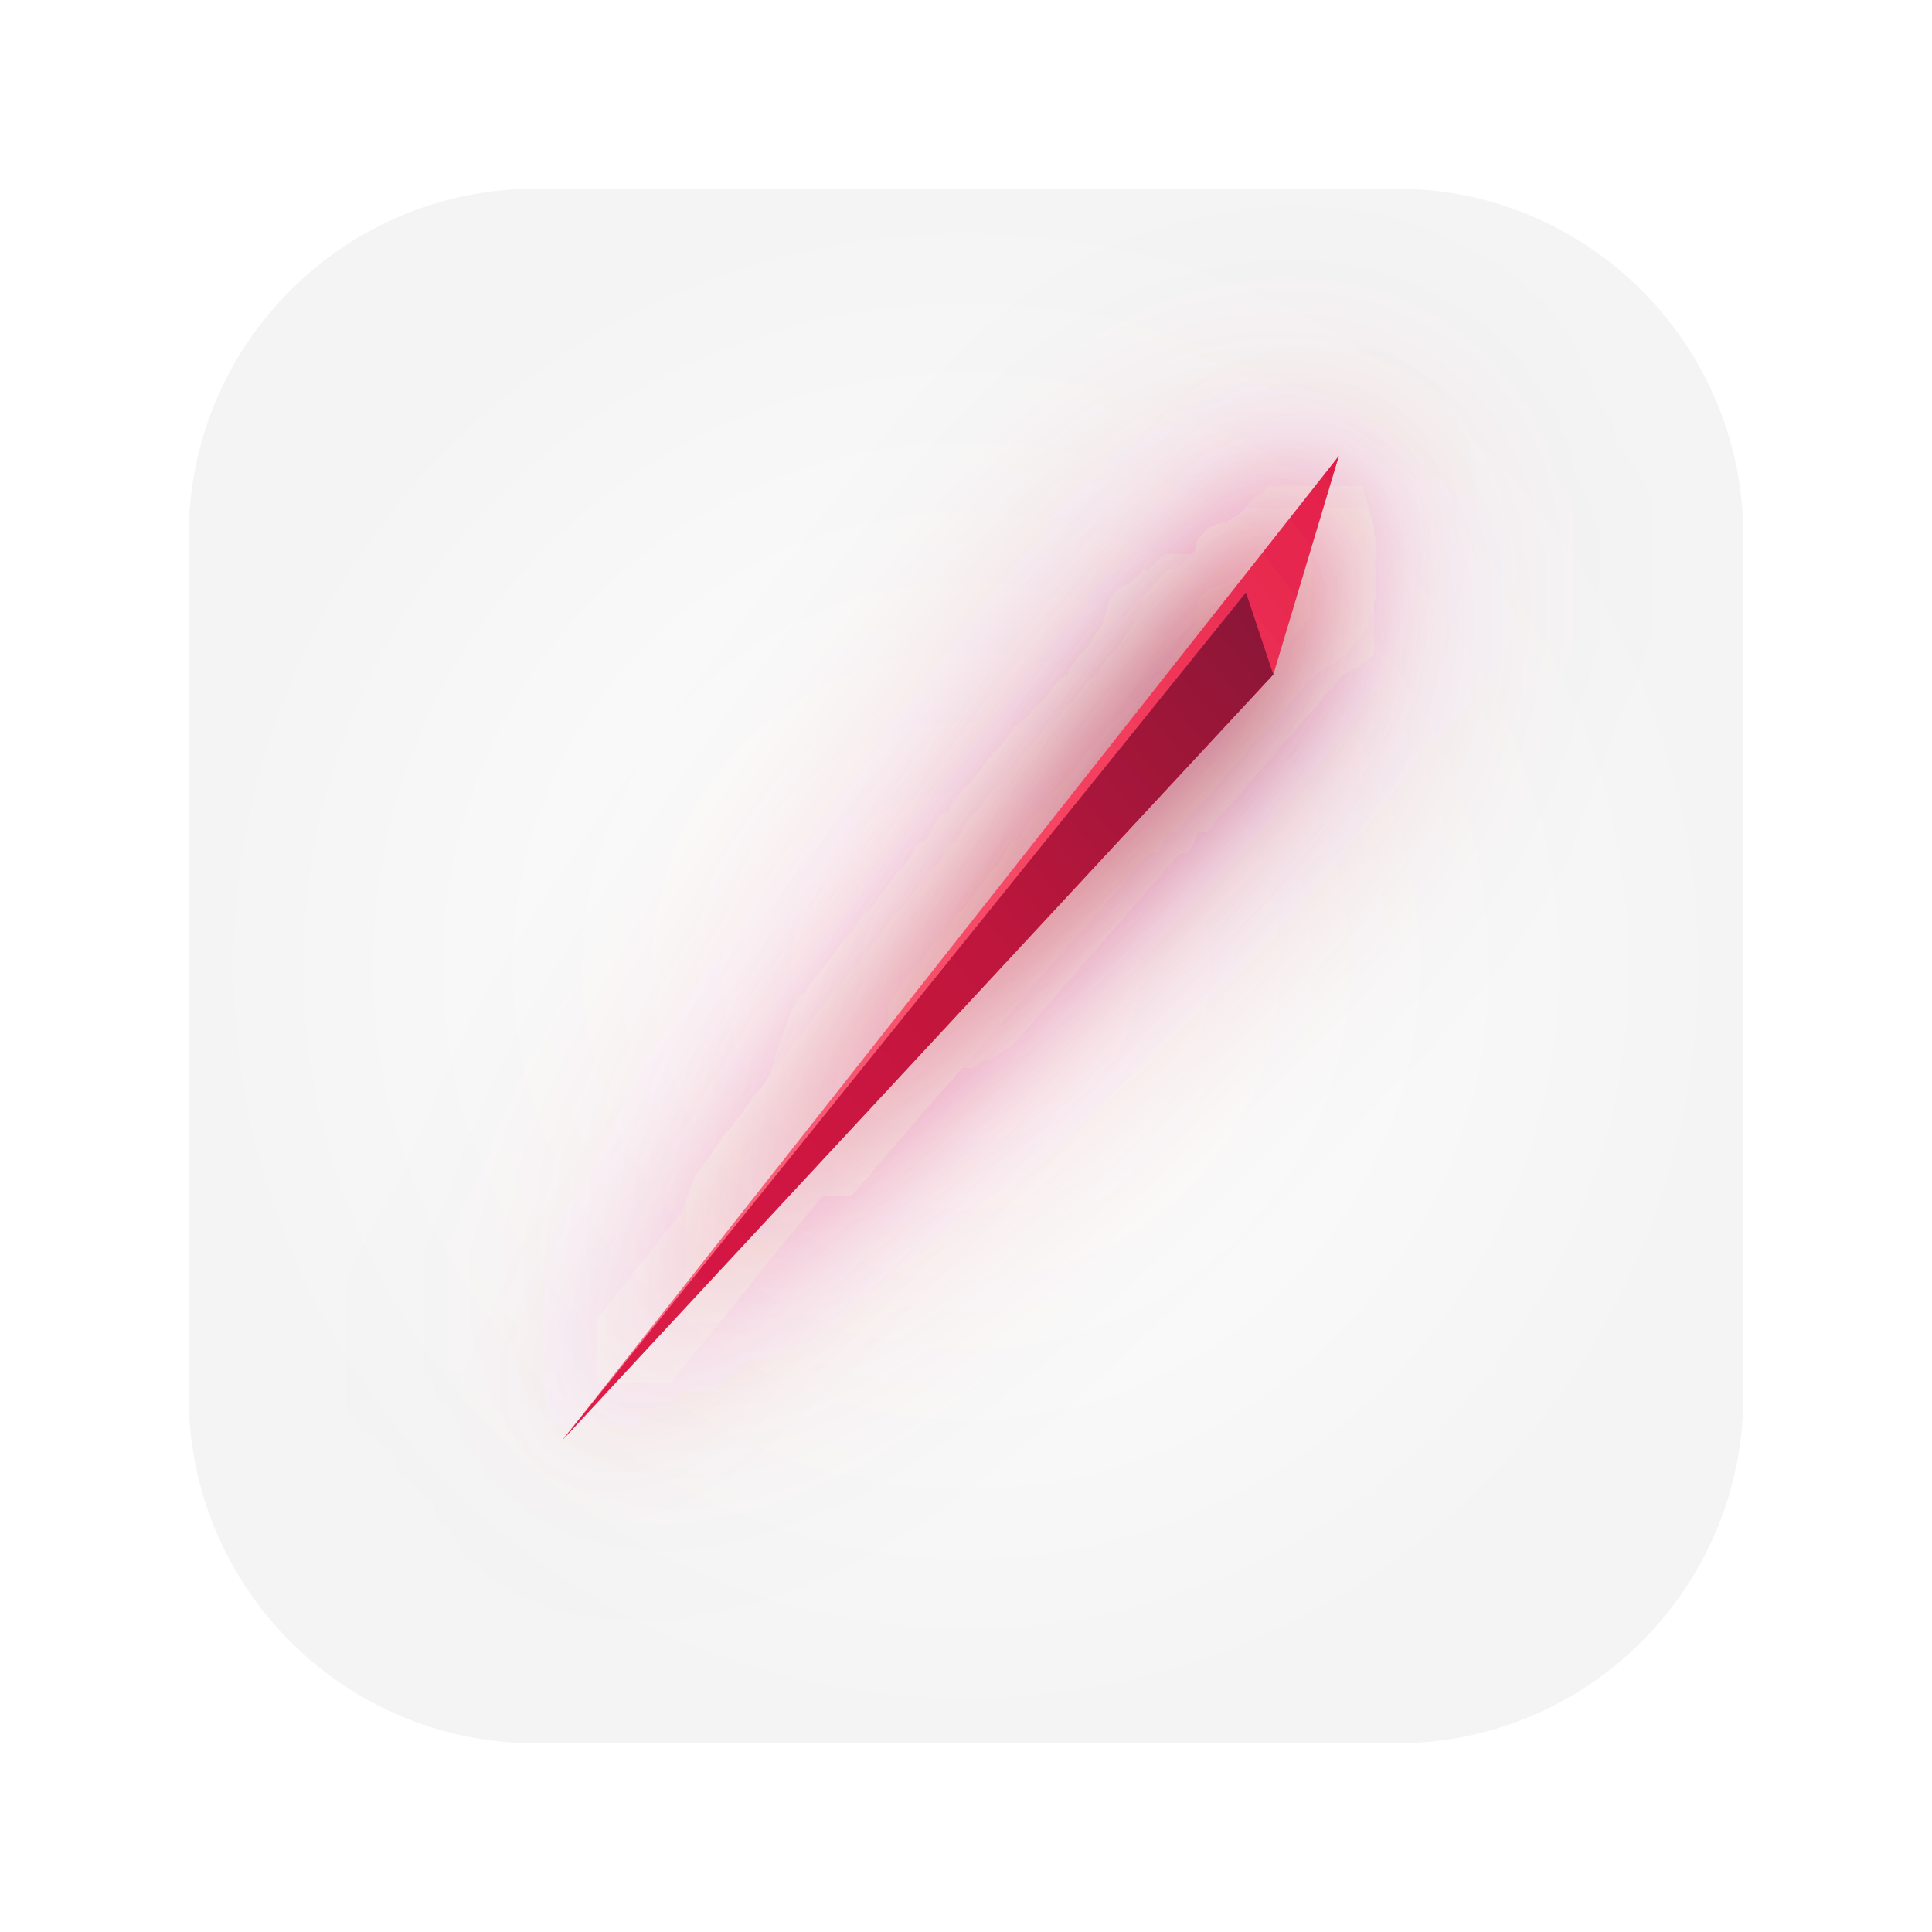
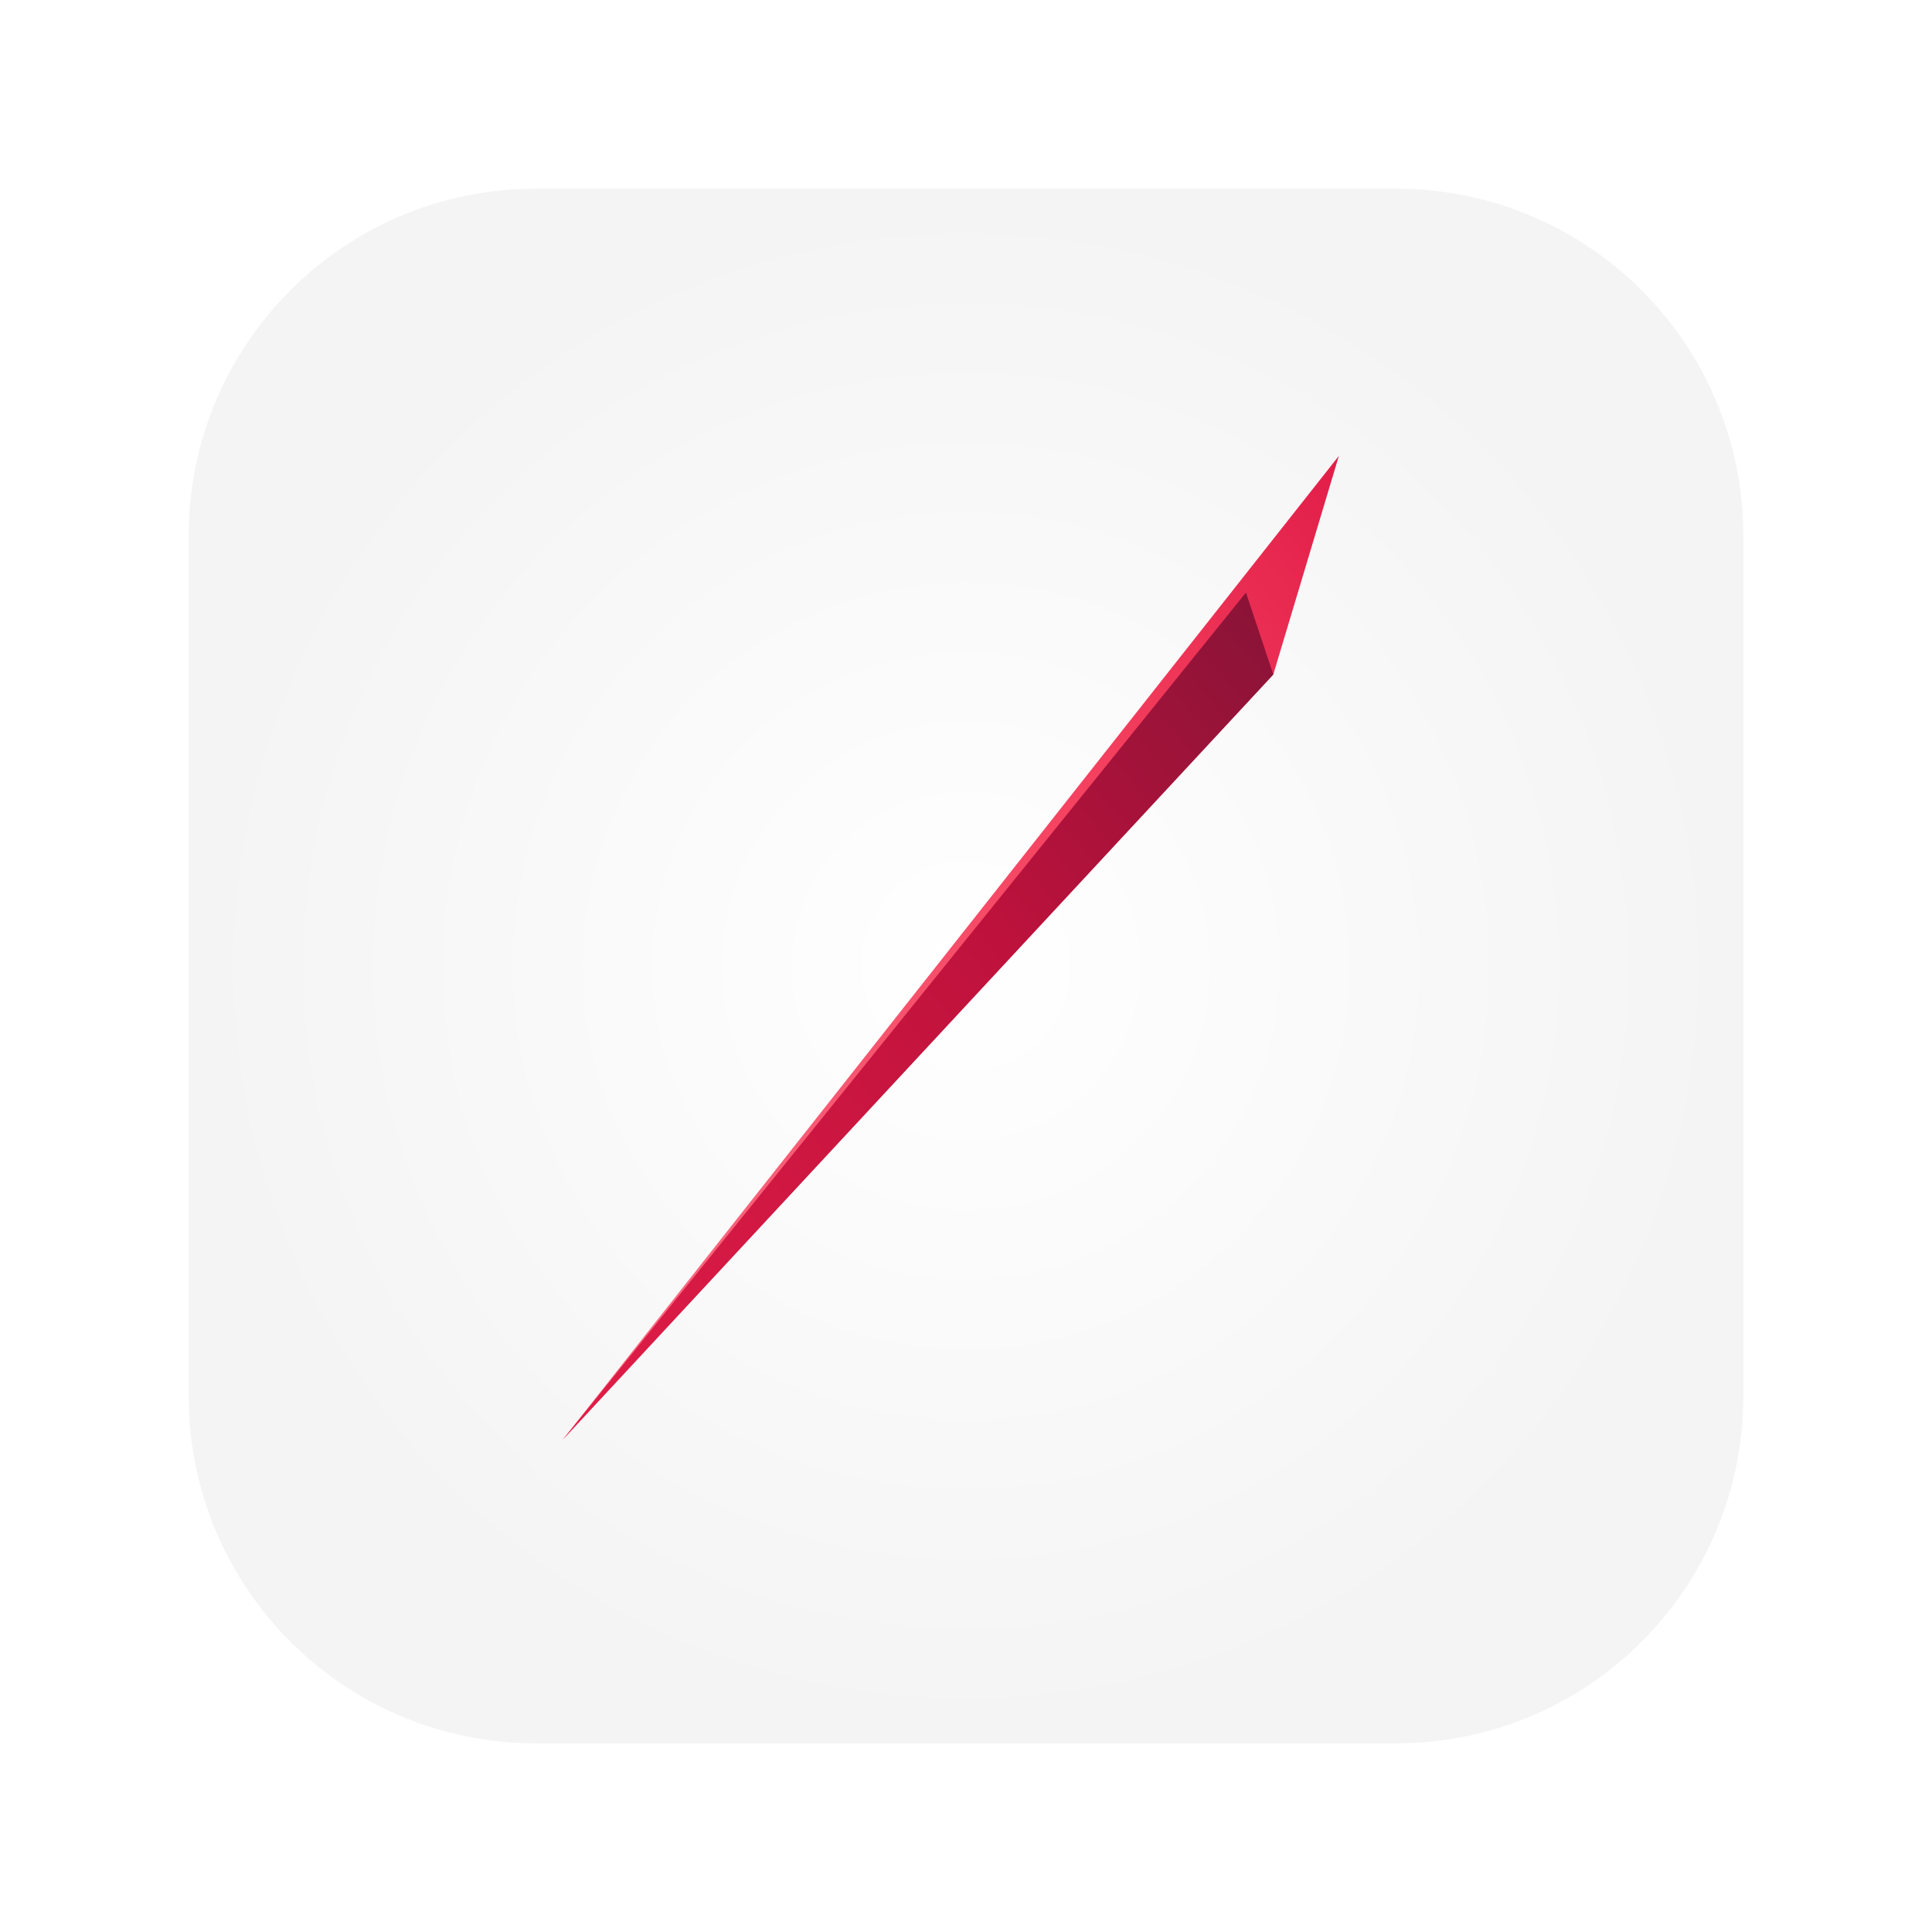
<svg xmlns="http://www.w3.org/2000/svg" viewBox="0 0 512 512">
  <defs>
-     <filter id="bladeGlow" x="-50%" y="-50%" width="200%" height="200%">
-       <feGaussianBlur stdDeviation="12" result="blur1" />
-       <feGaussianBlur stdDeviation="24" result="blur2" />
-       <feMerge>
-         <feMergeNode in="blur2" />
-         <feMergeNode in="blur1" />
-         <feMergeNode in="SourceGraphic" />
-       </feMerge>
-     </filter>
    <linearGradient id="bladeMain" x1="0%" y1="100%" x2="100%" y2="0%">
      <stop offset="0%" stop-color="#e11d48" />
      <stop offset="60%" stop-color="#be123c" />
      <stop offset="100%" stop-color="#881337" />
    </linearGradient>
    <linearGradient id="bladeHighlight" x1="0%" y1="100%" x2="100%" y2="0%">
      <stop offset="0%" stop-color="#fb7185" />
      <stop offset="70%" stop-color="#f43f5e" />
      <stop offset="100%" stop-color="#e11d48" />
    </linearGradient>
    <radialGradient id="bgLight" cx="50%" cy="50%" r="50%">
      <stop offset="0%" stop-color="#ffffff" />
      <stop offset="100%" stop-color="#f4f4f5" />
    </radialGradient>
  </defs>
  <clipPath id="tile">
    <rect x="50" y="50" width="412" height="412" rx="92" />
  </clipPath>
  <g clip-path="url(#tile)">
    <g transform="translate(50 50) scale(0.8046875)">
      <rect width="512" height="512" fill="url(#bgLight)" />
      <g transform="translate(251 250) scale(1.8) translate(-251 -250)">
-         <g filter="url(#bladeGlow)">
-           <path d="M 180 340 L 310 200 L 322 160 L 305 185 Z" fill="#f43f5e" opacity="0.6" />
+         <g>
          <path d="M 180 340 L 310 200 L 322 160 Z" fill="url(#bladeHighlight)" />
          <path d="M 180 340 L 310 200 L 305 185 Z" fill="url(#bladeMain)" />
        </g>
      </g>
    </g>
  </g>
</svg>
